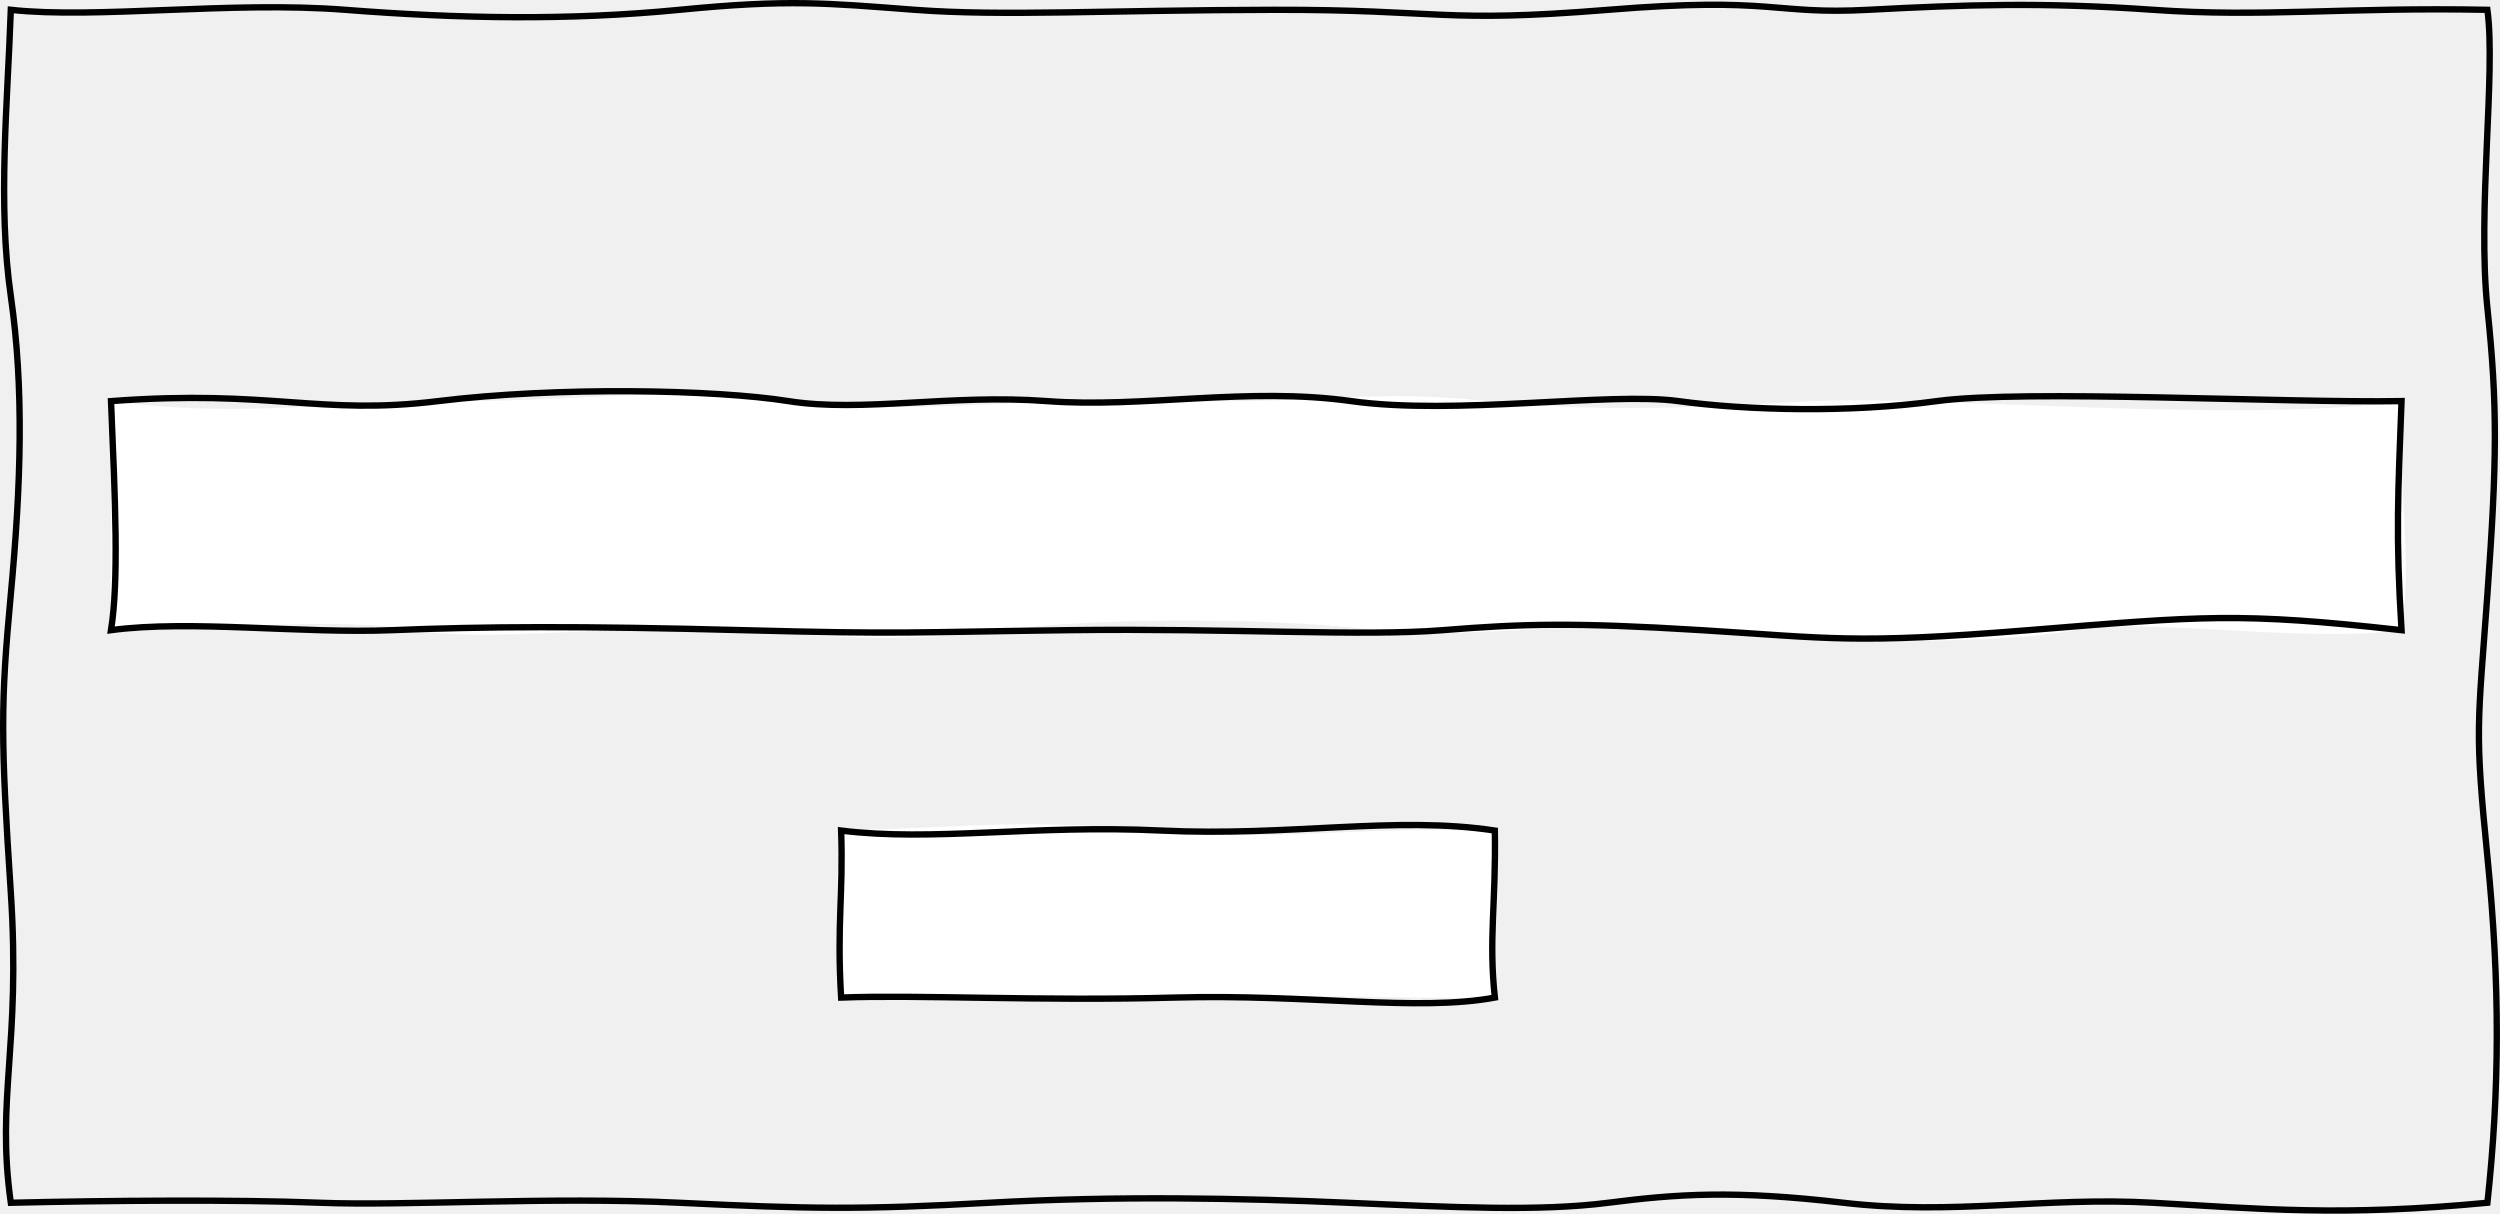
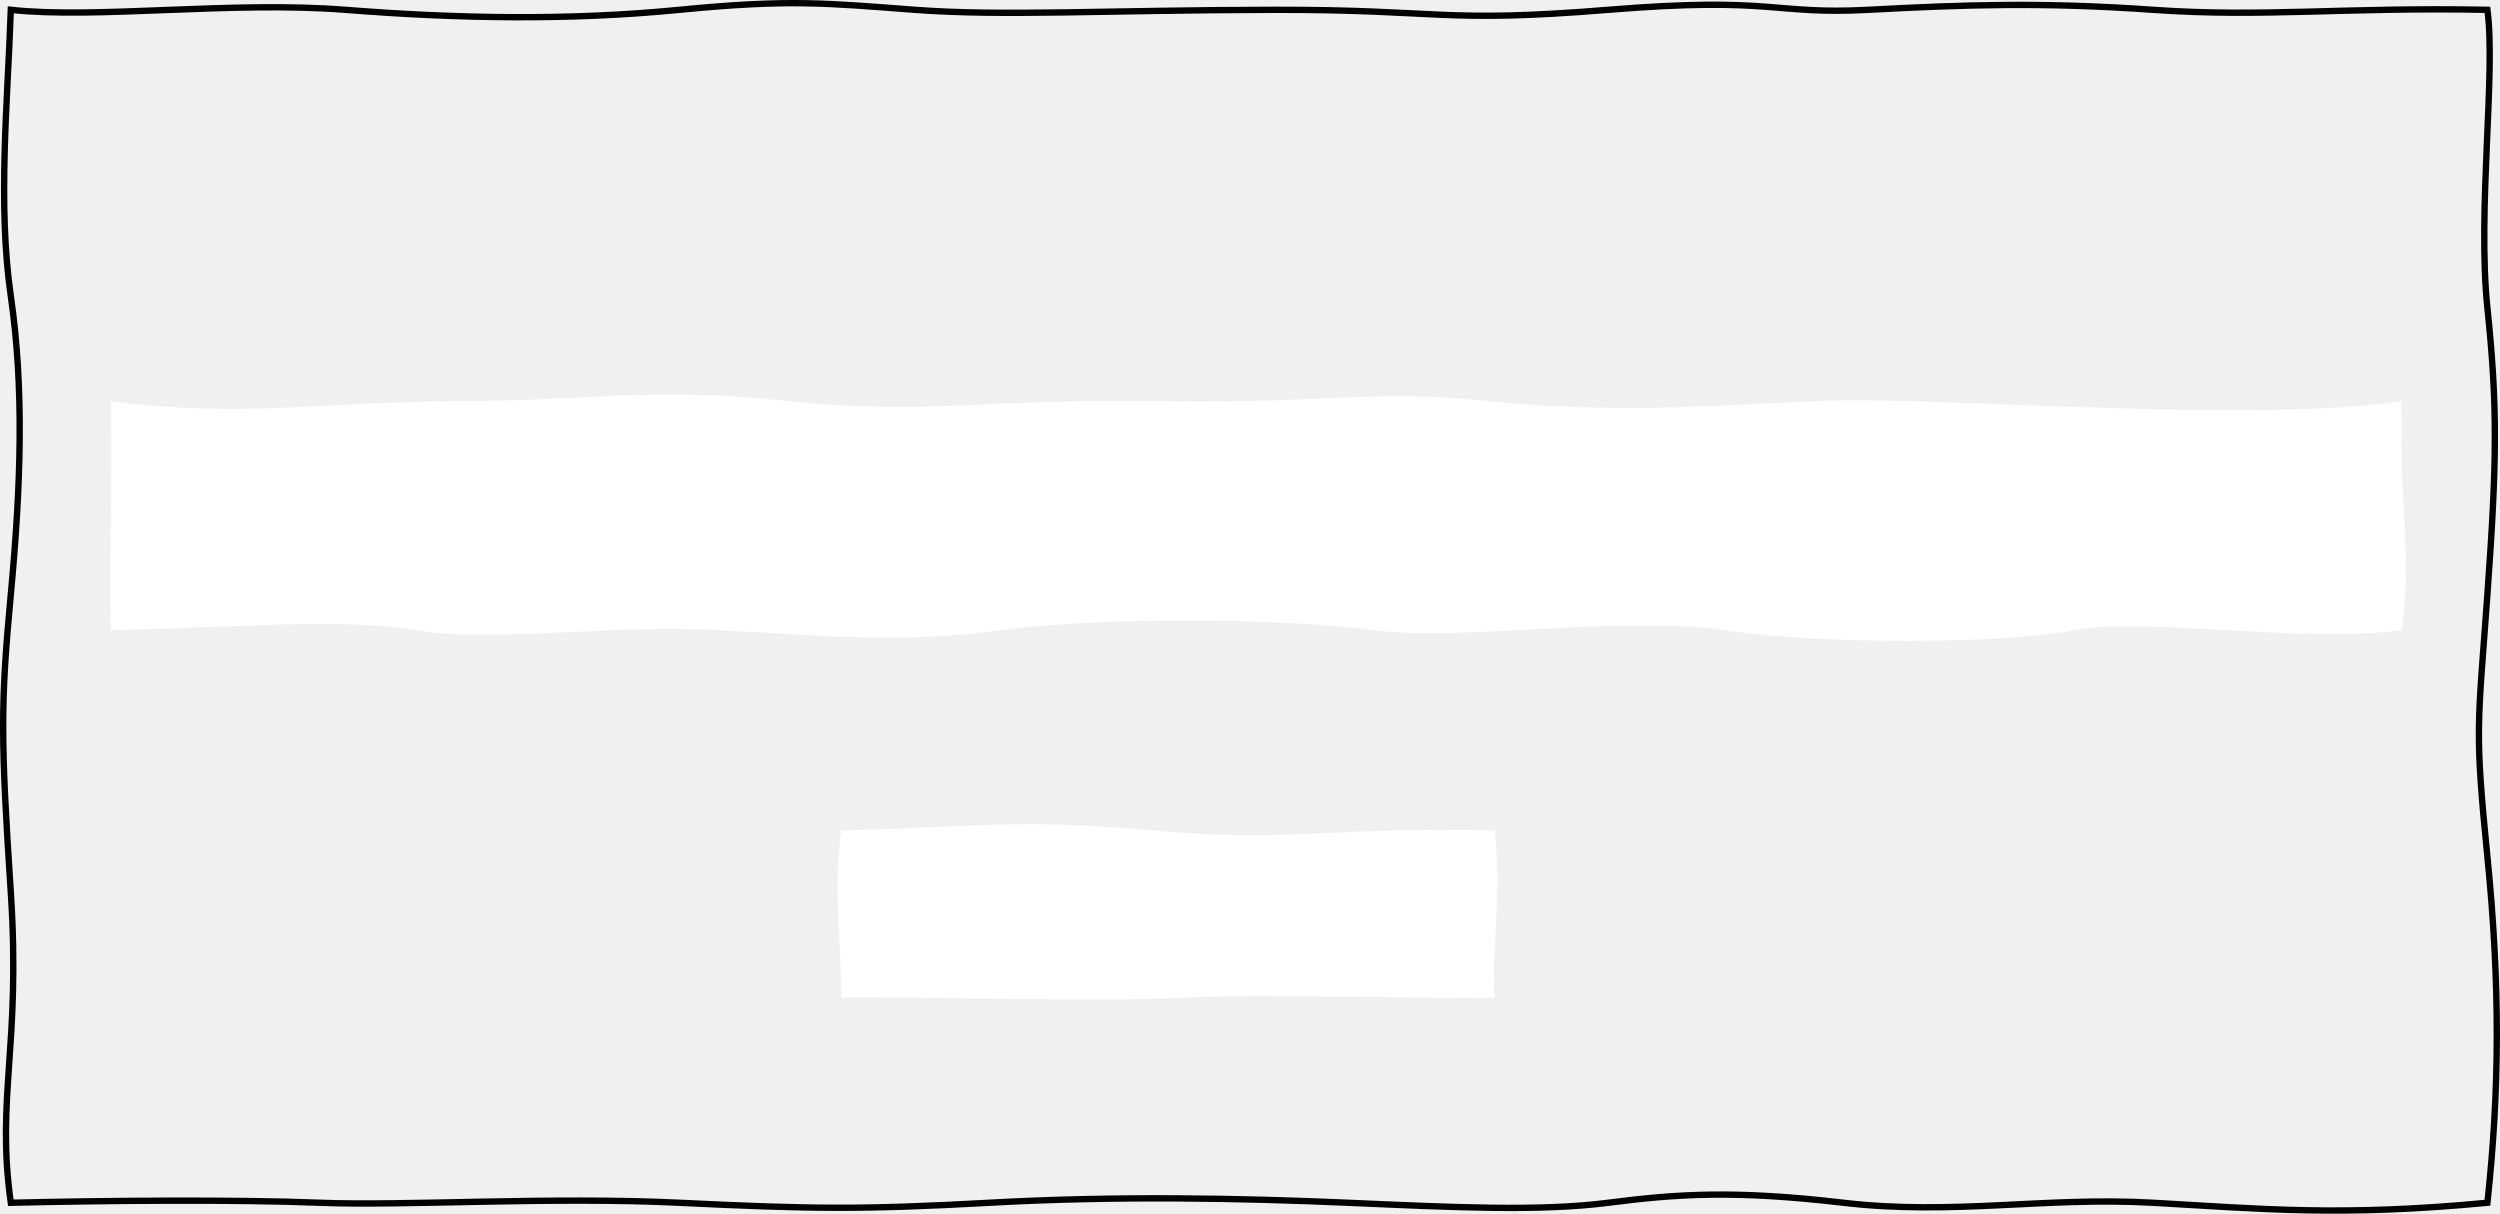
<svg xmlns="http://www.w3.org/2000/svg" id="svg11370" version="1.1" viewBox="0 0 138.616 67.296" height="67.296mm" width="138.616mm">
  <defs id="defs11364">
    <clipPath id="clip0">
      <rect x="0" y="0" width="1280" height="720" id="rect11397" />
    </clipPath>
  </defs>
  <g transform="translate(-26.63353,-52.56711)" id="layer1">
    <path style="fill:none;fill-rule:evenodd;stroke:#000000;stroke-width:0.353;stroke-miterlimit:8" d="m 27.233,53.111 c 4.696,0.519 12.242,-0.494 18.538,0 6.296,0.494 12.419,0.599 18.538,0 6.119,-0.599 8.144,-0.368 13.045,0 4.901,0.368 10.587,0.016 19.911,0 9.325,-0.016 9.286,0.753 18.538,0 9.252,-0.753 9.071,0.284 14.418,0 5.347,-0.284 9.685,-0.43 15.792,0 6.106,0.43 10.554,-0.153 18.538,0 0.475,3.494 -0.566,11.106 0,16.536 0.566,5.43 0.536,8.443 0,15.875 -0.536,7.432 -0.713,7.402 0,14.552 0.713,7.15 0.676,12.933 0,19.182 -8.093,0.769 -12.526,0.34 -18.538,0 -6.012,-0.34 -11.089,0.71 -17.165,0 -6.075,-0.71 -9.236,-0.488 -13.045,0 -3.81,0.488 -8.566,0.254 -14.418,0 -5.852,-0.254 -12.801,-0.394 -19.911,0 -7.11,0.394 -10.002,0.344 -17.165,0 -7.163,-0.344 -15.223,0.185 -19.911,0 -4.688,-0.185 -11.868,-0.125 -17.165,0 -0.824,-5.845 0.56,-8.652 0,-17.198 -0.56,-8.546 -0.57,-10.42 0,-16.536 0.57,-6.116 0.738,-11.424 0,-16.536 -0.738,-5.112 -0.176,-10.733 0,-15.875 z" stroke-miterlimit="8" id="path11404" />
    <path style="fill:#ffffff;fill-rule:evenodd;stroke-width:0.265" d="m 32.789,74.807 c 7.182,0.963 11.986,0.022 19.413,0 7.427,-0.022 10.527,-0.805 18.143,0 7.616,0.805 10.803,-0.145 20.683,0 9.879,0.145 11.375,-0.68 18.143,0 6.768,0.68 11.414,0.316 18.143,0 6.728,-0.316 23.869,1.283 32.476,0 -0.144,5.917 0.607,8.738 0,12.7 -5.417,0.739 -14.483,-0.743 -18.143,0 -3.66,0.743 -13.811,0.841 -19.413,0 -5.602,-0.841 -14.553,0.647 -19.413,0 -4.86,-0.647 -14.723,-0.774 -20.683,0 -5.96,0.774 -9.303,0.309 -15.603,0 -6.3,-0.309 -12.894,0.701 -16.873,0 -3.979,-0.701 -10.003,-0.139 -16.873,0 -0.1,-3.633 0.071,-7.124 0,-12.7 z" id="path11406" />
-     <path style="fill:none;fill-rule:evenodd;stroke:#000000;stroke-width:0.353;stroke-miterlimit:8" d="m 32.789,74.807 c 8.909,-0.663 11.513,0.813 18.143,0 6.629,-0.813 15.334,-0.645 19.413,0 4.079,0.645 9.017,-0.401 14.333,0 5.316,0.401 11.154,-0.806 16.873,0 5.719,0.806 14.354,-0.521 18.143,0 3.789,0.521 9.504,0.662 14.333,0 4.829,-0.662 19.169,0.11 25.763,0 -0.195,5.167 -0.329,7.429 0,12.7 -9.046,-1.001 -10.957,-0.786 -20.683,0 -9.726,0.786 -11.038,0.438 -18.143,0 -7.105,-0.438 -9.916,-0.356 -14.333,0 -4.417,0.356 -11.737,-0.111 -20.683,0 -8.946,0.111 -9.156,0.236 -18.143,0 -8.987,-0.236 -14.38,-0.205 -19.413,0 -5.033,0.205 -11.228,-0.587 -15.603,0 0.434,-2.721 0.238,-7.133 0,-12.7 z" stroke-miterlimit="8" id="slider_movementSpeed" />
+     <rect id="slider_movementSpeed" x="45" y="131" width="17" height="17" fill="white" />
+     <rect id="movementSpeed" x="45" y="199" width="17" height="17" fill="white" />
    <path style="fill:#ffffff;fill-rule:evenodd;stroke-width:0.265" d="m 73.271,98.619 c 7.702,-0.213 10.035,-0.666 17.399,0 7.364,0.667 10.158,-0.232 18.849,0 0.393,3.666 -0.227,7.081 0,9.26 -3.723,0.112 -12.649,-0.256 -17.037,0 -4.388,0.256 -15.076,-0.062 -19.211,0 -0.006,-4.062 -0.459,-5.52 0,-9.26 z" id="path11410" />
-     <path style="fill:none;fill-rule:evenodd;stroke:#000000;stroke-width:0.353;stroke-miterlimit:8" d="m 73.271,98.619 c 5.058,0.631 10.654,-0.339 17.761,0 7.108,0.339 12.991,-0.839 18.486,0 0.065,4.139 -0.353,5.972 0,9.26 -4.283,0.796 -10.297,-0.203 -17.761,0 -7.465,0.203 -14.247,-0.165 -18.486,0 -0.244,-4.094 0.126,-5.682 0,-9.26 z" stroke-miterlimit="8" id="movementSpeed" />
  </g>
</svg>
